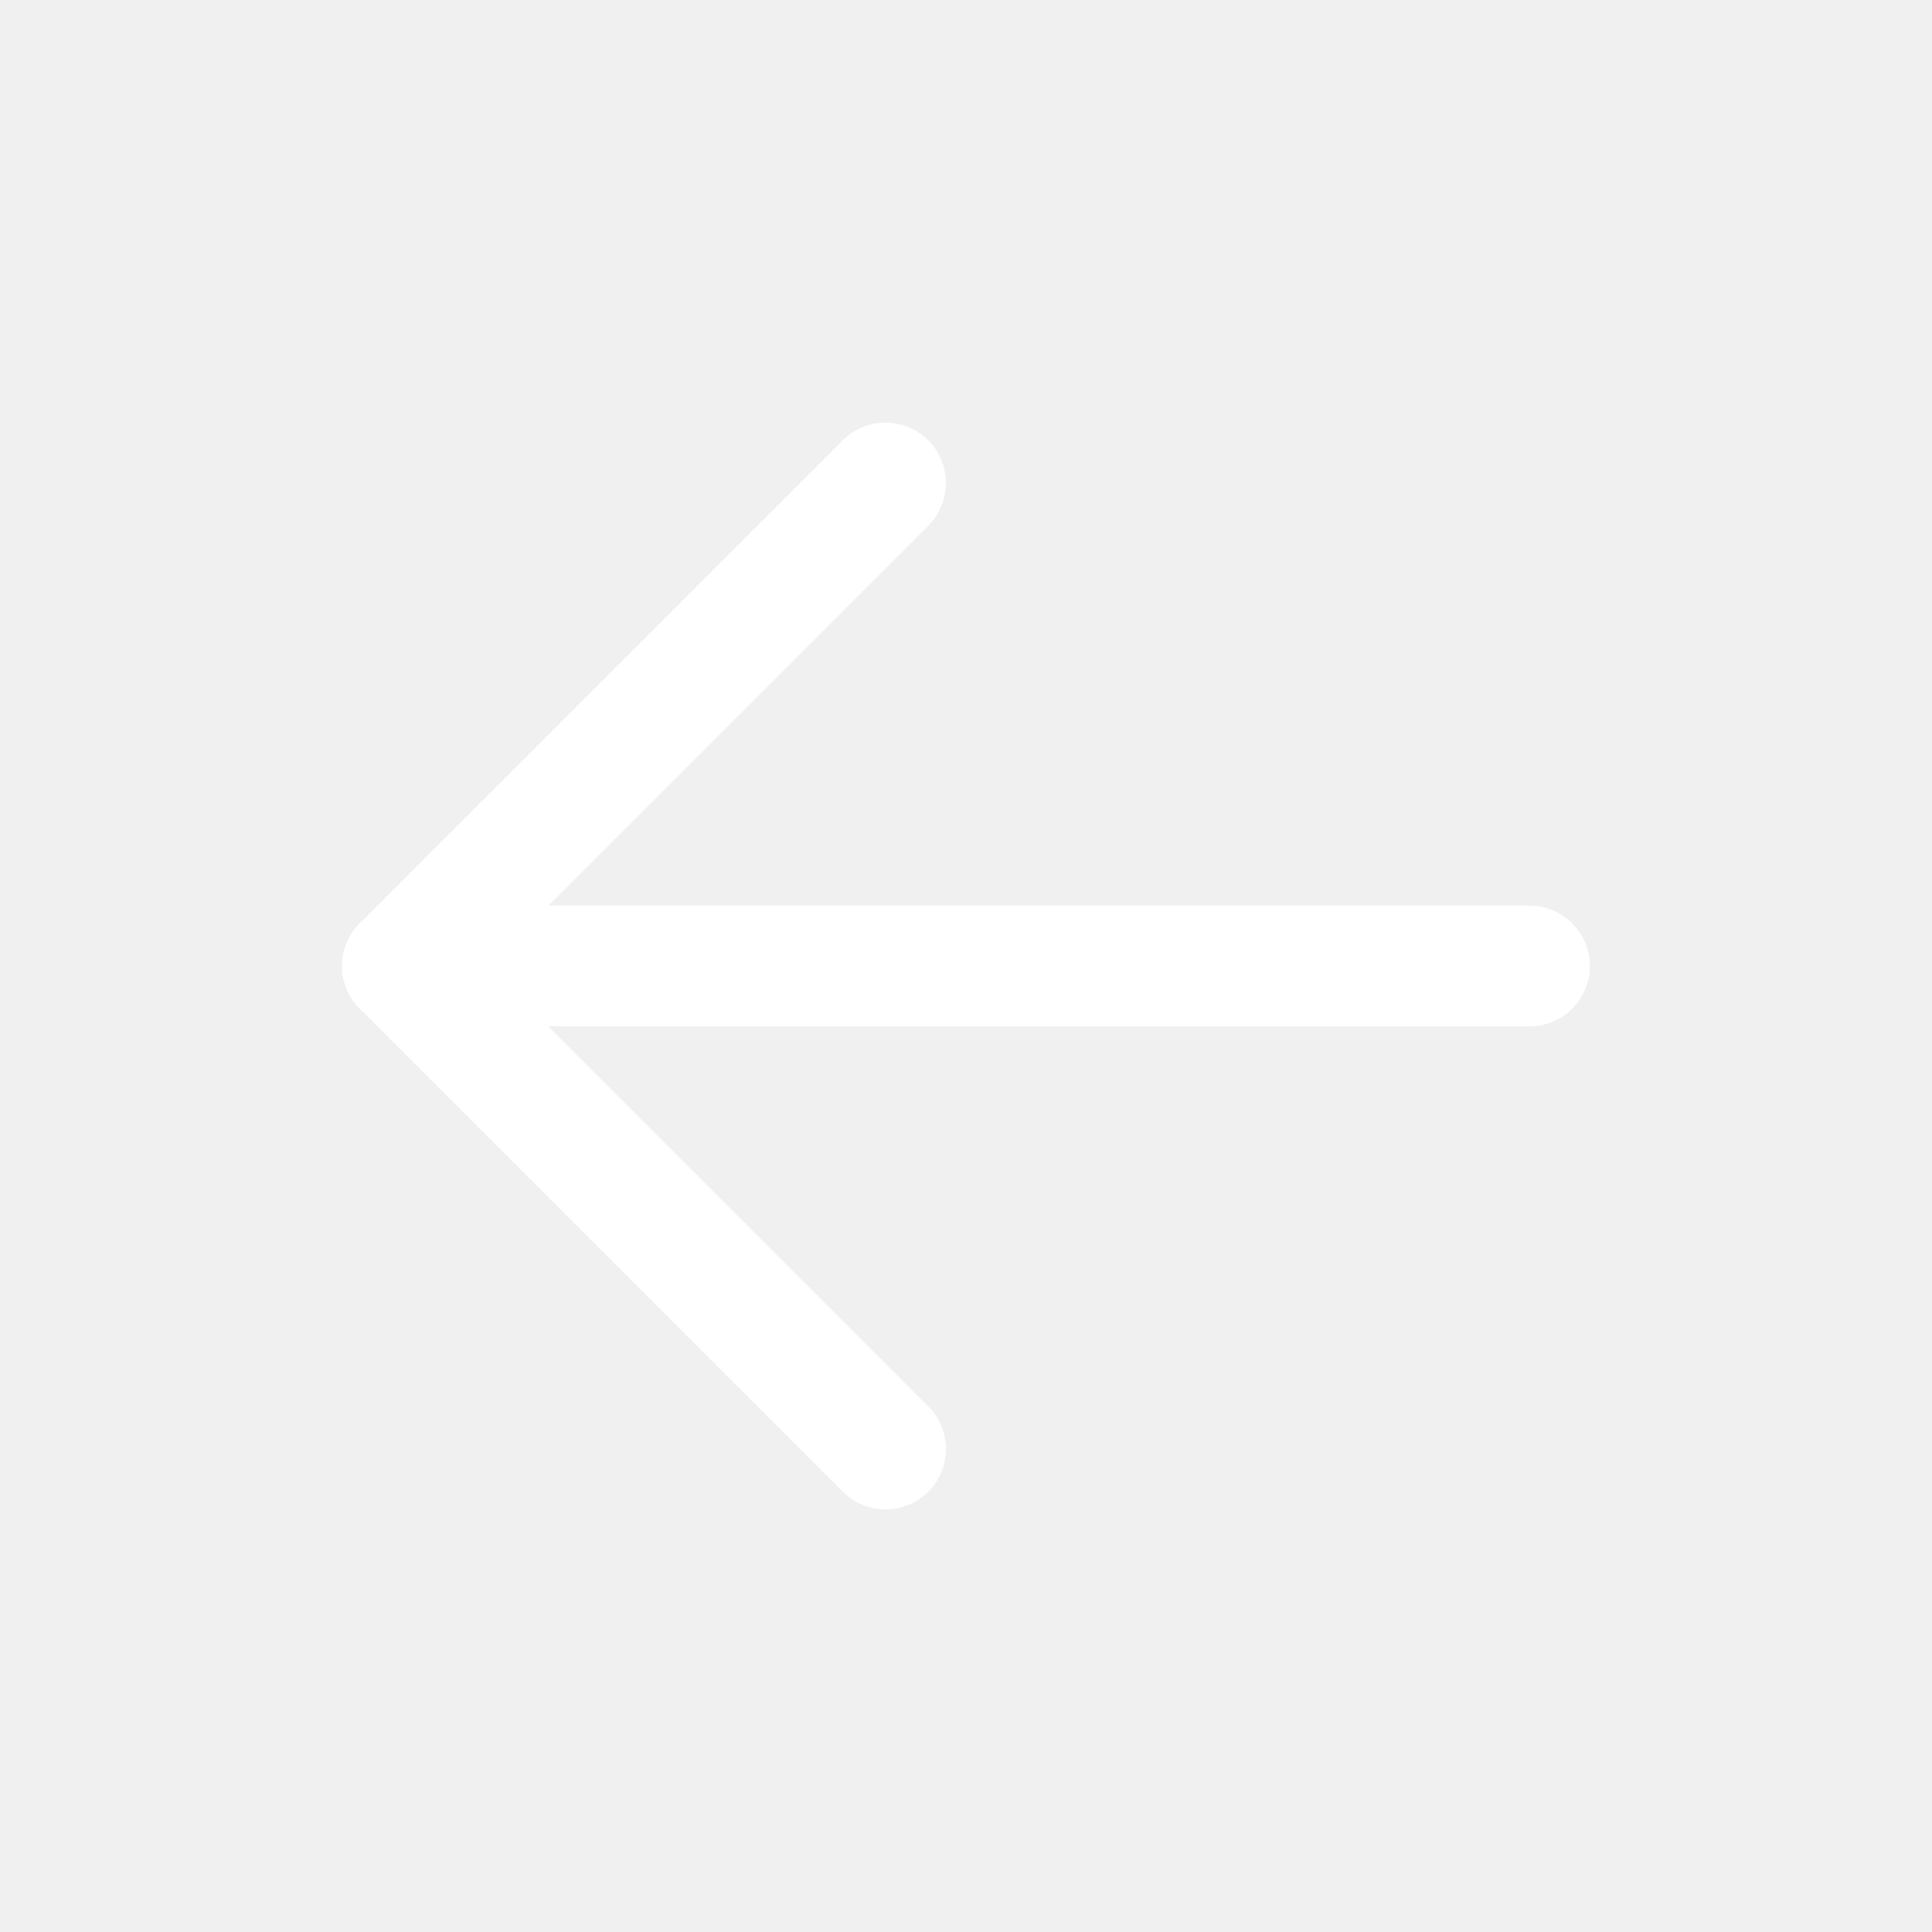
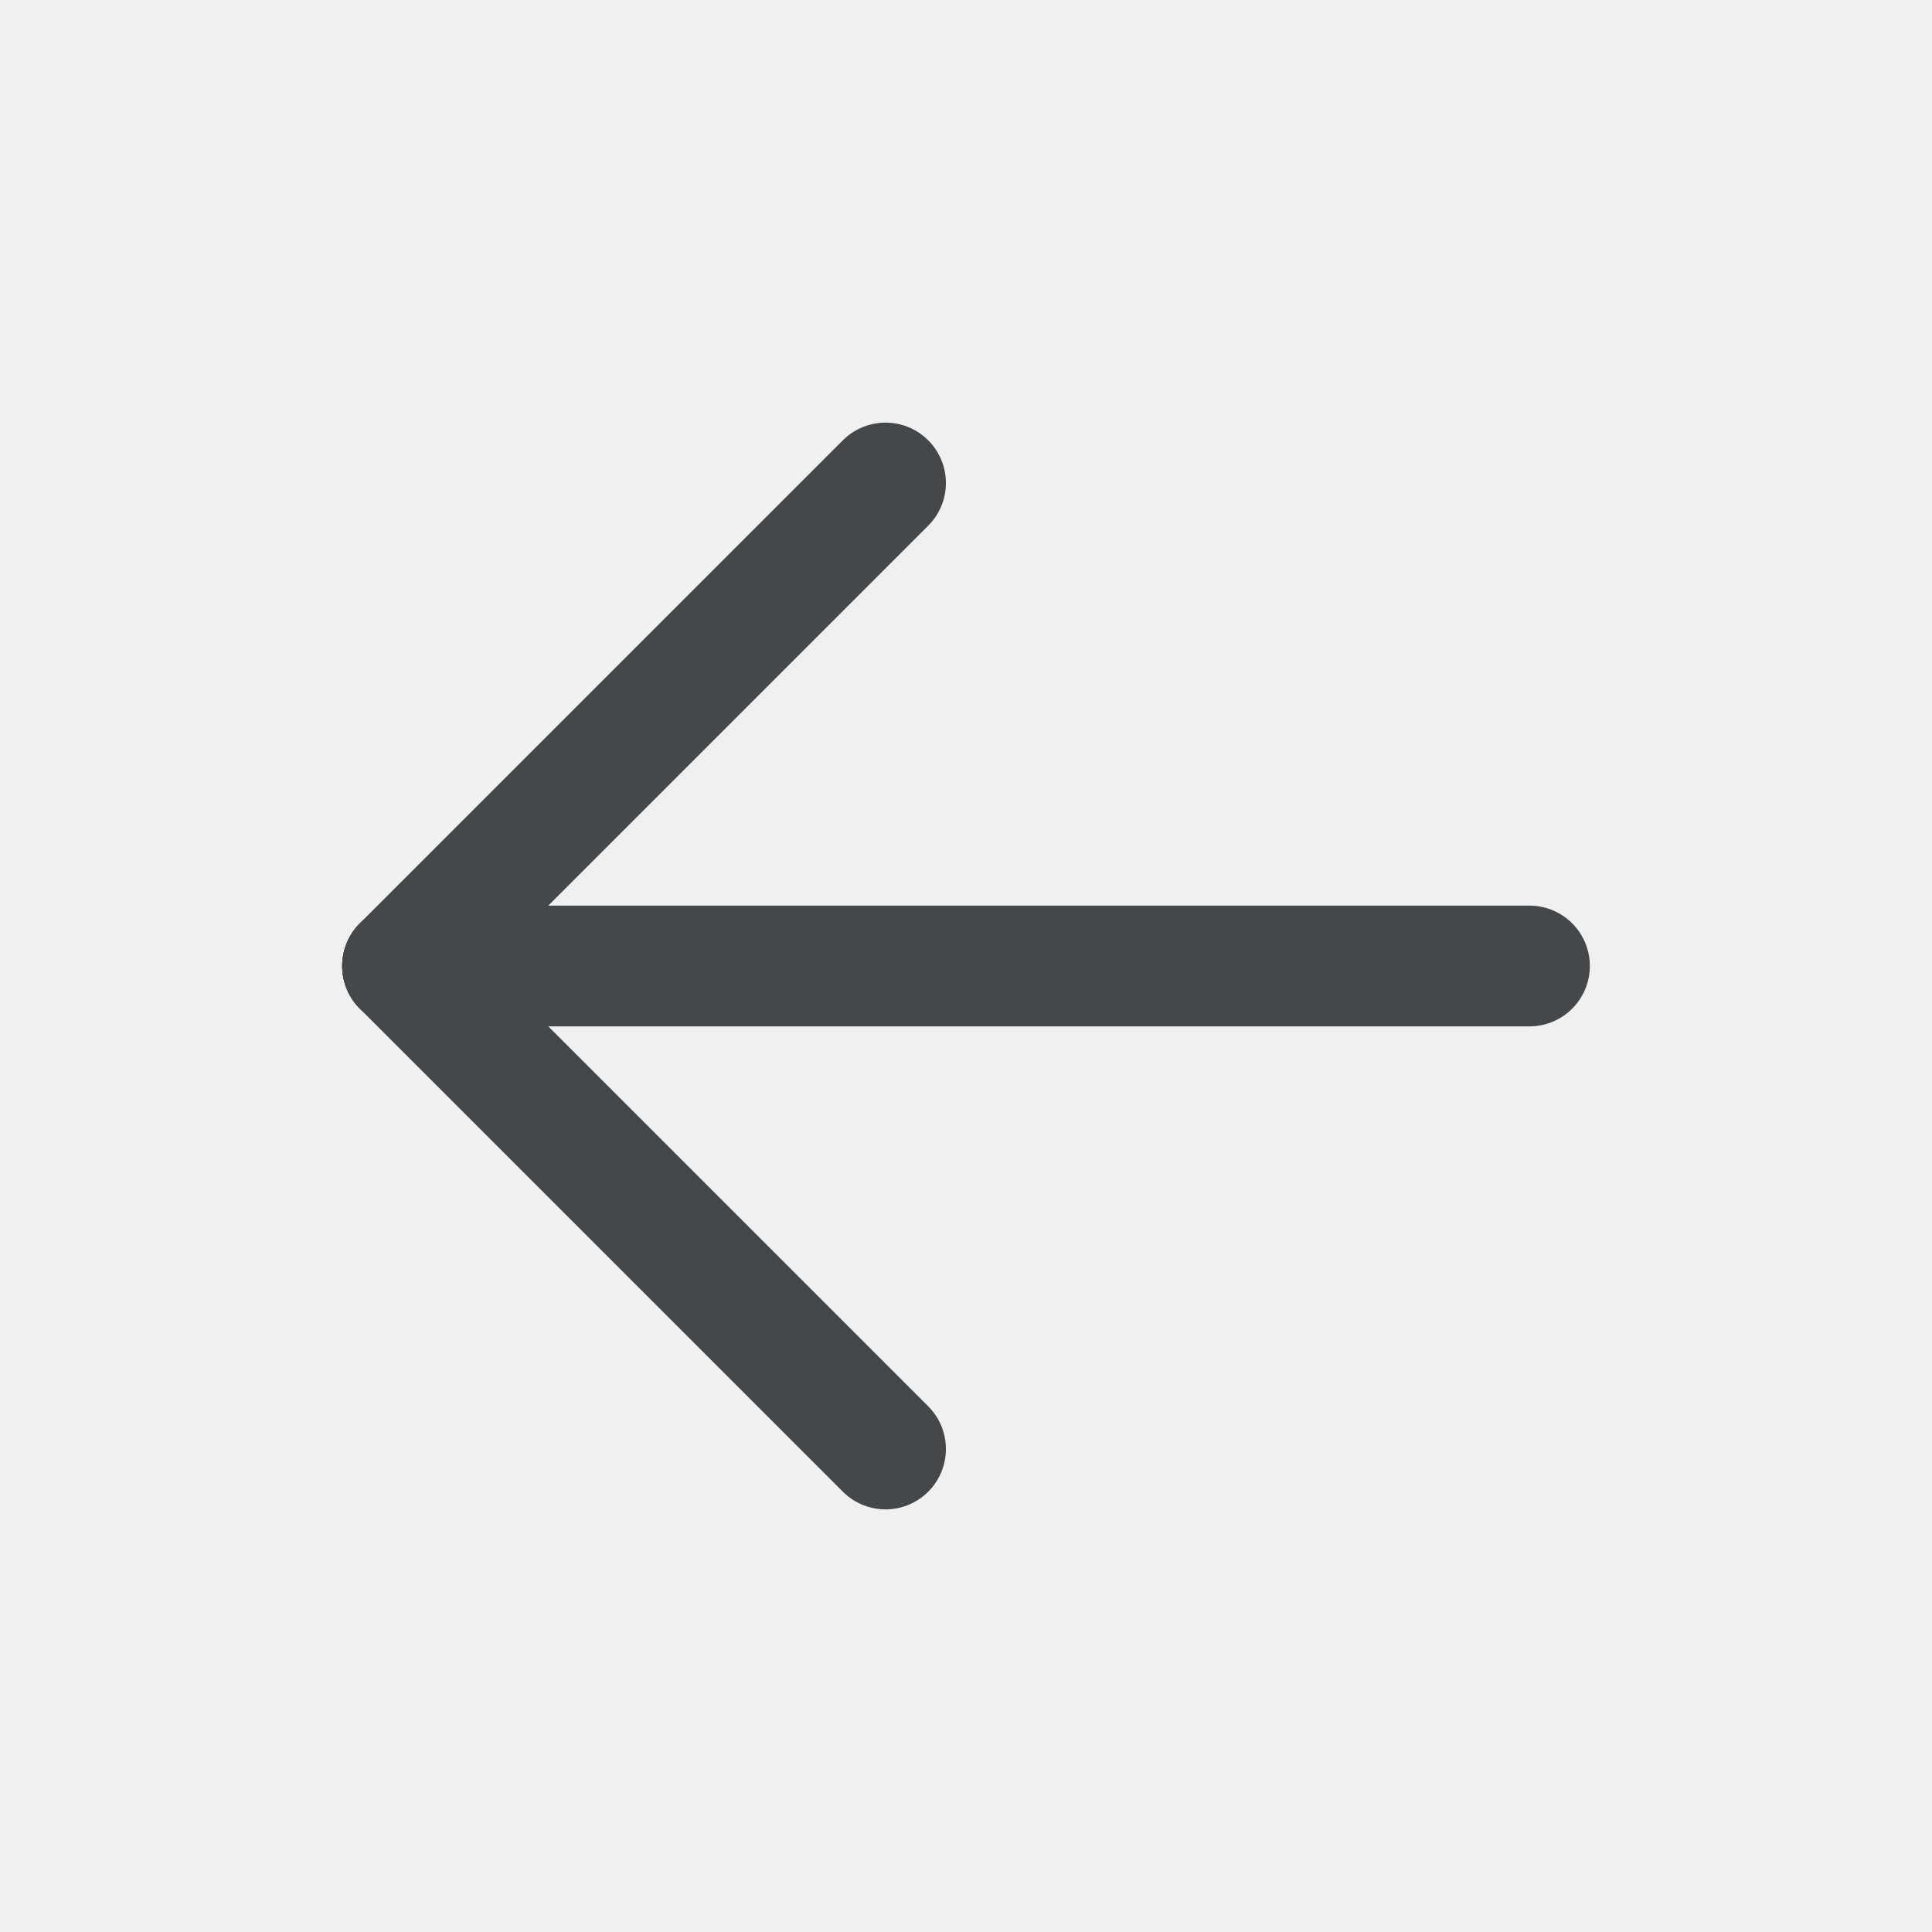
<svg xmlns="http://www.w3.org/2000/svg" preserveAspectRatio="none" overflow="visible" style="display: block;" width="20" height="20" viewBox="0 0 20 20" fill="none">
  <g id="arrow-left">
-     <path id="Vector" d="M4.167 10H15.833" stroke-width="1.25" stroke-linecap="round" stroke-linejoin="round" stroke="white" />
-     <path id="Vector_2" d="M4.167 10L9.167 15" stroke-width="1.25" stroke-linecap="round" stroke-linejoin="round" stroke="white" />
-     <path id="Vector_3" d="M4.167 10L9.167 5" stroke-width="1.25" stroke-linecap="round" stroke-linejoin="round" stroke="white" />
+     <path id="Vector" d="M4.167 10H15.833" stroke-width="1.25" stroke-linecap="round" stroke-linejoin="round" stroke="#45484B" />
+     <path id="Vector_2" d="M4.167 10L9.167 15" stroke-width="1.25" stroke-linecap="round" stroke-linejoin="round" stroke="#45484B" />
+     <path id="Vector_3" d="M4.167 10L9.167 5" stroke-width="1.25" stroke-linecap="round" stroke-linejoin="round" stroke="#45484B" />
  </g>
</svg>
